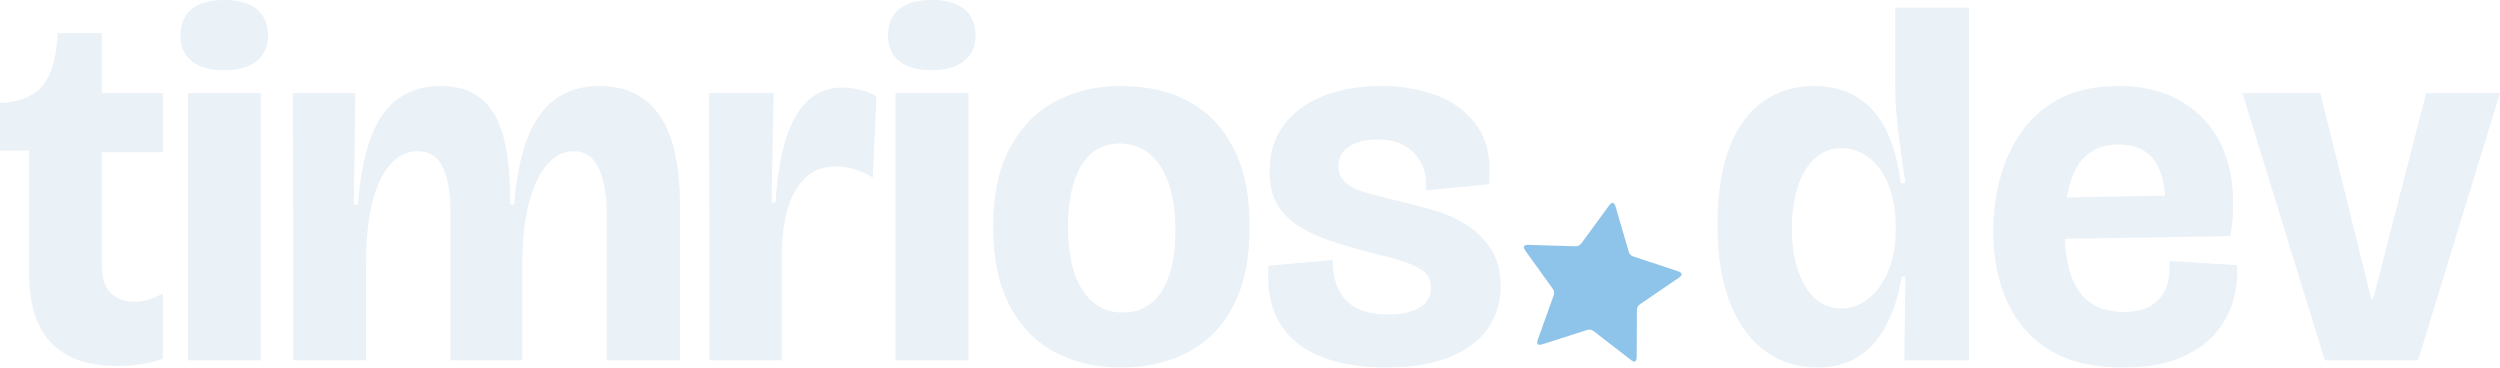
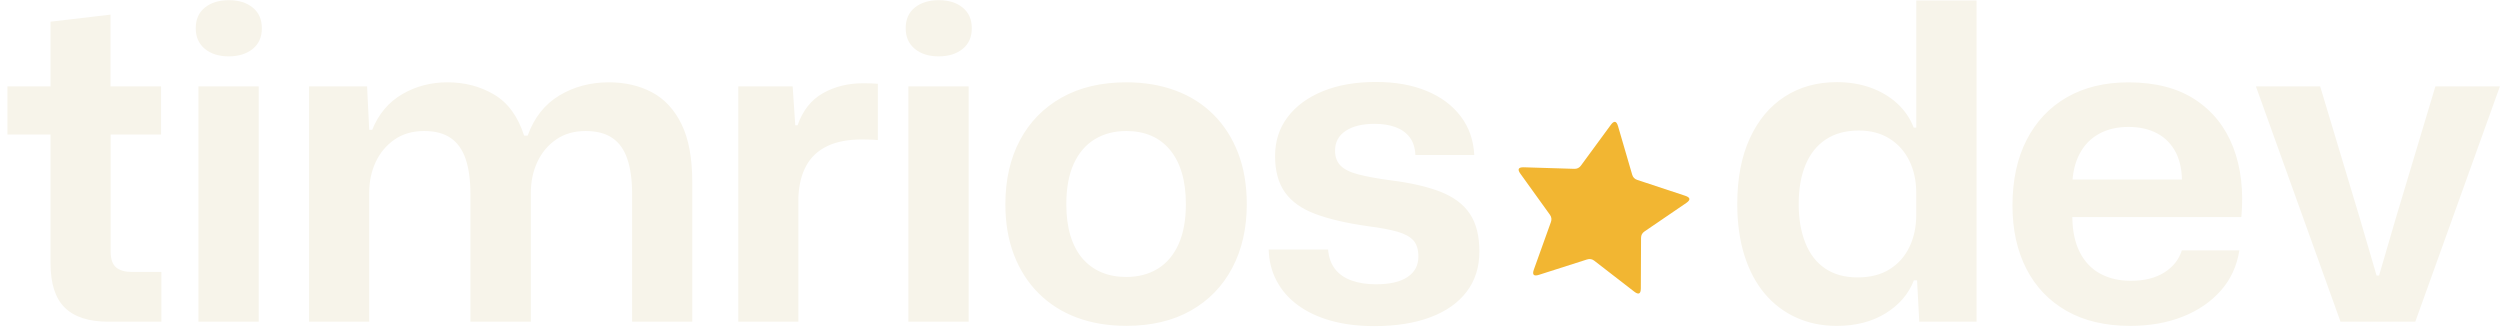
- <svg xmlns="http://www.w3.org/2000/svg" viewBox="6 -708 4912 722" role="img" aria-label="timrios.dev">
-   <path fill="#EAF1F7" d="M236 11Q150 11 106.5 -34.5Q63 -80 63 -173L63 -412L6 -412L6 -506L16 -506Q68 -512 90.5 -540.5Q113 -569 118 -625L119 -643L206 -643L206 -525L326 -525L326 -409L206 -409L206 -186Q206 -149 224 -132Q242 -115 269 -115Q283 -115 298.5 -119.5Q314 -124 326 -132L326 -3Q299 6 277 8.5Q255 11 236 11ZM375.54 0L375.54 -525L518.54 -525L518.54 0ZM446.54 -570Q404.54 -570 382.54 -588Q360.54 -606 360.54 -638Q360.54 -672 382.54 -690Q404.54 -708 446.54 -708Q488.54 -708 510.54 -690Q532.54 -672 532.54 -638Q532.54 -606 510.04 -588Q487.54 -570 446.54 -570ZM582.14 0L582.14 -279L581.14 -525L704.14 -525L701.14 -306L709.14 -306Q716.14 -391 736.14 -441.5Q756.14 -492 790.14 -515.5Q824.14 -539 872.14 -539Q921.14 -539 951.64 -514Q982.14 -489 995.64 -437.5Q1009.14 -386 1008.14 -306L1016.14 -306Q1023.14 -390 1044.14 -441Q1065.14 -492 1100.14 -515.5Q1135.14 -539 1184.14 -539Q1224.14 -539 1253.64 -524Q1283.14 -509 1303.14 -479.5Q1323.14 -450 1332.64 -405Q1342.14 -360 1342.14 -300L1342.14 0L1198.14 0L1198.14 -284Q1198.14 -326 1190.64 -354.5Q1183.14 -383 1169.14 -397Q1155.14 -411 1133.14 -411Q1104.14 -411 1081.14 -385Q1058.14 -359 1045.14 -309Q1032.14 -259 1032.14 -186L1032.14 0L891.14 0L891.14 -287Q891.14 -330 884.14 -357Q877.14 -384 863.14 -397.5Q849.14 -411 826.14 -411Q798.14 -411 775.14 -387.5Q752.14 -364 738.64 -314.5Q725.14 -265 725.14 -186L725.14 0ZM1399.91 0L1399.91 -278L1398.91 -525L1525.91 -525L1521.91 -310L1529.91 -310Q1534.91 -393 1552.91 -443Q1570.91 -493 1598.41 -514.5Q1625.91 -536 1659.91 -536Q1675.91 -536 1693.91 -532Q1711.91 -528 1727.91 -519L1720.91 -359Q1701.91 -371 1682.91 -376Q1663.91 -381 1647.91 -381Q1613.91 -381 1590.41 -360.5Q1566.91 -340 1554.41 -300Q1541.91 -260 1541.91 -202L1541.91 0ZM1765.71 0L1765.71 -525L1908.71 -525L1908.71 0ZM1836.71 -570Q1794.71 -570 1772.71 -588Q1750.71 -606 1750.71 -638Q1750.71 -672 1772.71 -690Q1794.71 -708 1836.71 -708Q1878.71 -708 1900.71 -690Q1922.71 -672 1922.71 -638Q1922.71 -606 1900.21 -588Q1877.71 -570 1836.71 -570ZM2208.31 14Q2134.31 14 2077.81 -16.5Q2021.31 -47 1989.31 -108.5Q1957.31 -170 1957.31 -262Q1957.31 -357 1990.81 -418.5Q2024.31 -480 2080.81 -509.5Q2137.31 -539 2209.31 -539Q2285.31 -539 2341.81 -508.5Q2398.31 -478 2429.81 -416.5Q2461.31 -355 2461.31 -262Q2461.31 -167 2428.31 -105.5Q2395.31 -44 2338.31 -15Q2281.31 14 2208.31 14ZM2211.31 -94Q2245.31 -94 2268.31 -112.5Q2291.31 -131 2303.31 -167Q2315.31 -203 2315.31 -254Q2315.31 -310 2302.31 -347.5Q2289.31 -385 2264.81 -405.5Q2240.31 -426 2206.31 -426Q2173.31 -426 2150.81 -407Q2128.31 -388 2116.31 -351Q2104.31 -314 2104.31 -263Q2104.31 -182 2132.81 -138Q2161.31 -94 2211.31 -94ZM2729.45 14Q2677.45 14 2633.45 3Q2589.45 -8 2557.95 -31.5Q2526.45 -55 2510.45 -93.5Q2494.45 -132 2498.45 -186L2624.45 -197Q2624.45 -161 2637.45 -136.5Q2650.45 -112 2674.95 -101Q2699.45 -90 2734.45 -90Q2770.45 -90 2793.95 -103Q2817.45 -116 2817.45 -143Q2817.45 -161 2806.95 -171.5Q2796.45 -182 2772.45 -191Q2748.45 -200 2709.45 -209Q2662.45 -221 2623.95 -233.5Q2585.45 -246 2557.95 -263.5Q2530.45 -281 2515.45 -306.5Q2500.45 -332 2500.45 -372Q2500.45 -424 2527.95 -461.5Q2555.45 -499 2604.95 -519Q2654.45 -539 2720.45 -539Q2779.45 -539 2829.95 -520Q2880.45 -501 2909.45 -458.5Q2938.45 -416 2931.45 -346L2807.45 -334Q2810.45 -366 2798.45 -388Q2786.45 -410 2764.95 -422Q2743.45 -434 2712.45 -434Q2676.45 -434 2655.95 -419.5Q2635.45 -405 2635.45 -382Q2635.45 -363 2648.45 -350.5Q2661.45 -338 2686.95 -330.5Q2712.45 -323 2750.45 -314Q2783.45 -306 2819.45 -296Q2855.45 -286 2885.45 -267.5Q2915.45 -249 2934.95 -219.5Q2954.45 -190 2954.45 -145Q2954.45 -98 2928.45 -61.5Q2902.45 -25 2852.45 -5.5Q2802.45 14 2729.45 14ZM3576.65 14Q3520.65 14 3476.65 -16.5Q3432.65 -47 3406.65 -109.5Q3380.65 -172 3380.65 -266Q3380.65 -358 3404.15 -418.5Q3427.65 -479 3470.65 -509Q3513.65 -539 3570.65 -539Q3617.65 -539 3652.65 -518.5Q3687.65 -498 3709.65 -456.5Q3731.65 -415 3740.65 -348L3749.65 -348Q3744.65 -385 3739.65 -419Q3734.65 -453 3732.15 -484.5Q3729.65 -516 3729.65 -542L3729.65 -693L3874.65 -693L3874.65 -200L3874.65 0L3747.65 0L3749.65 -165L3742.65 -165Q3732.65 -106 3710.15 -65.5Q3687.65 -25 3654.65 -5.5Q3621.65 14 3576.65 14ZM3624.65 -102Q3646.65 -102 3666.15 -113.5Q3685.65 -125 3700.15 -146Q3714.65 -167 3722.65 -194.5Q3730.65 -222 3730.65 -255L3730.65 -264Q3730.65 -290 3725.65 -314Q3720.65 -338 3711.15 -357Q3701.65 -376 3688.15 -389.5Q3674.65 -403 3658.15 -410Q3641.65 -417 3624.65 -417Q3593.65 -417 3571.15 -396Q3548.65 -375 3537.65 -339Q3526.65 -303 3526.65 -258Q3526.65 -214 3538.15 -178.5Q3549.65 -143 3571.15 -122.5Q3592.65 -102 3624.65 -102ZM4177.35 14Q4106.35 14 4058.85 -7Q4011.35 -28 3981.35 -64.5Q3951.35 -101 3936.85 -149.5Q3922.35 -198 3922.35 -253Q3922.35 -310 3936.85 -361.5Q3951.35 -413 3980.85 -453Q4010.35 -493 4056.35 -516Q4102.35 -539 4168.35 -539Q4231.35 -539 4277.35 -516.5Q4323.35 -494 4351.85 -454.5Q4380.35 -415 4389.35 -361Q4398.35 -307 4388.35 -244L4012.35 -238L4012.35 -319L4278.35 -324L4259.35 -276Q4263.35 -323 4254.85 -356.5Q4246.35 -390 4225.35 -407Q4204.35 -424 4168.35 -424Q4130.35 -424 4106.85 -404Q4083.35 -384 4072.85 -347Q4062.35 -310 4062.35 -261Q4062.35 -176 4090.85 -135.5Q4119.35 -95 4179.35 -95Q4205.35 -95 4222.85 -102.5Q4240.35 -110 4251.35 -124Q4262.35 -138 4266.35 -156Q4270.35 -174 4268.35 -195L4401.35 -187Q4403.35 -152 4393.35 -116.5Q4383.35 -81 4357.35 -51.5Q4331.35 -22 4287.35 -4Q4243.35 14 4177.35 14ZM4573.9 0L4411.9 -525L4564.9 -525L4664.9 -121L4668.9 -121L4772.9 -525L4917.9 -525L4756.9 0Z" />
-   <path fill="#8EC3EA" d="M3167.3 -303.9Q3176.2 -316 3180.4 -301.6L3206.1 -213.5Q3208.2 -206.3 3215.3 -204L3302.4 -175.2Q3316.6 -170.5 3304.3 -162.1L3228.5 -110.4Q3222.3 -106.2 3222.2 -98.7L3221.8 -7Q3221.7 8 3209.9 -1.2L3137.3 -57.3Q3131.4 -61.9 3124.2 -59.6L3036.9 -31.7Q3022.6 -27.1 3027.7 -41.2L3058.6 -127.6Q3061.2 -134.6 3056.8 -140.7L3003.2 -215.2Q2994.5 -227.3 3009.4 -226.9L3101.1 -224.1Q3108.6 -223.9 3113.1 -229.9Z" />
+ <svg xmlns="http://www.w3.org/2000/svg" viewBox="0 -730 5673 740" role="img" aria-label="timrios.dev">
+   <path fill="#F7F4EA" d="M246 0Q179.5 0 147.1 -31.8Q114.7 -63.6 114.7 -132.2V-424.7H16.9V-534H114.7V-680.8L250.8 -696.8V-534H365.5V-424.7H251.1V-159.3Q251.1 -133.4 263.6 -123.1Q276.1 -112.9 298.9 -112.9H366.2V0ZM450.3 0V-534H587.1V0ZM519.2 -602.1Q485.5 -602.1 464.9 -619.1Q444.2 -636.2 444.2 -665.9Q444.2 -696.5 465.2 -713.1Q486.2 -729.6 519.2 -729.6Q552.9 -729.6 573.5 -712.8Q594.2 -696 594.2 -665.9Q594.2 -635.6 573.2 -618.8Q552.2 -602.1 519.2 -602.1ZM701.3 0V-534H833L837.8 -435.4H844.6Q866.3 -489.2 912.6 -516.2Q958.8 -543.2 1015.5 -543.2Q1074.4 -543.2 1121.3 -515.4Q1168.3 -487.6 1189.3 -422.3H1197.4Q1219.4 -483.3 1269.2 -513.3Q1318.9 -543.2 1381.8 -543.2Q1436.7 -543.2 1479.4 -520.6Q1522.1 -498 1546.5 -448.2Q1570.9 -398.5 1570.9 -316.9V0H1434.4V-289.7Q1434.4 -337.3 1423.6 -369.1Q1412.9 -401 1389.7 -416.8Q1366.5 -432.7 1328.8 -432.7Q1290 -432.7 1262.2 -413.6Q1234.3 -394.4 1219.5 -362.8Q1204.6 -331.2 1204.6 -292.5V0H1067.5V-289.1Q1067.5 -337.1 1056.7 -369.1Q1045.8 -401.1 1022.7 -416.9Q999.5 -432.7 962.6 -432.7Q923.3 -432.7 895.5 -413.5Q867.7 -394.3 852.7 -362.7Q837.8 -331.1 837.8 -292.5V0ZM1675.3 0V-534H1798.7L1804.6 -445.8H1809.9Q1827.4 -495.9 1867.4 -518.5Q1907.4 -541.1 1958.8 -541.1Q1968.6 -541.1 1976.6 -540.8Q1984.7 -540.5 1992 -539.9V-412.1Q1985.4 -412.9 1976.1 -413.2Q1966.8 -413.6 1956.5 -413.6Q1908.8 -413.6 1877.3 -398.5Q1845.7 -383.3 1829.7 -354.3Q1813.6 -325.2 1811.7 -282.8V0ZM2061.3 0V-534H2198.1V0ZM2130.2 -602.1Q2096.5 -602.1 2075.9 -619.1Q2055.2 -636.2 2055.2 -665.9Q2055.2 -696.5 2076.2 -713.1Q2097.2 -729.6 2130.2 -729.6Q2163.9 -729.6 2184.5 -712.8Q2205.2 -696 2205.2 -665.9Q2205.2 -635.6 2184.2 -618.8Q2163.2 -602.1 2130.2 -602.1ZM2555.8 9.4Q2493.9 9.4 2443.7 -9.3Q2393.6 -28 2357.2 -64.1Q2320.8 -100.2 2301.1 -151.2Q2281.4 -202.2 2281.4 -266.4Q2281.4 -349.8 2314.5 -411.9Q2347.5 -473.9 2409.1 -508.6Q2470.7 -543.2 2555.8 -543.2Q2617.3 -543.2 2667.5 -524.5Q2717.7 -505.9 2753.8 -469.8Q2789.9 -433.7 2809.5 -382.7Q2829.2 -331.8 2829.2 -266.7Q2829.2 -184.4 2796.3 -122.2Q2763.5 -59.9 2702.4 -25.3Q2641.2 9.4 2555.8 9.4ZM2555.5 -101.5Q2596.6 -101.5 2627.2 -120.2Q2657.7 -138.9 2674.4 -175.9Q2691 -212.9 2691 -266.7Q2691 -307.3 2681.7 -338.2Q2672.4 -369.1 2654.6 -390.3Q2636.9 -411.5 2612.1 -422.1Q2587.2 -432.7 2555.8 -432.7Q2514.7 -432.7 2484 -413.9Q2453.3 -395 2436.5 -358.3Q2419.7 -321.5 2419.7 -266.4Q2419.7 -226.2 2429 -195.4Q2438.4 -164.5 2456.2 -143.6Q2474.1 -122.8 2499.3 -112.1Q2524.5 -101.5 2555.5 -101.5ZM3118.5 10Q3063.4 10 3019.6 -2.4Q2975.9 -14.8 2944.9 -37.7Q2913.9 -60.5 2896.9 -92.7Q2879.9 -124.8 2878.9 -163.8H3013.7Q3015.9 -137 3029.6 -119.4Q3043.3 -101.9 3067.2 -93.4Q3091.1 -84.9 3122.2 -84.9Q3169.4 -84.9 3194 -101.4Q3218.6 -117.8 3218.6 -147.8Q3218.6 -171.6 3207.4 -184.3Q3196.1 -196.9 3171.4 -204.1Q3146.7 -211.2 3105 -216.6Q3032.8 -226.7 2985.8 -244.1Q2938.9 -261.4 2916.1 -293.1Q2893.4 -324.7 2893.4 -376Q2893.4 -426.7 2921.8 -464.2Q2950.1 -501.8 3001.5 -522.9Q3052.9 -544 3122 -544Q3188.4 -544 3237.4 -523.6Q3286.4 -503.3 3314.6 -466.1Q3342.8 -429 3345.4 -378.3H3211.8Q3210.7 -403.2 3198.7 -418.7Q3186.7 -434.2 3166.5 -441.6Q3146.2 -449 3119 -449Q3077.8 -449 3053.7 -433.1Q3029.5 -417.1 3029.5 -388.2Q3029.5 -366.7 3042.1 -354.1Q3054.6 -341.4 3082.4 -334.2Q3110.2 -327 3154.2 -321Q3223.5 -312.5 3268.6 -294.9Q3313.6 -277.3 3335.3 -245Q3357 -212.8 3357 -159.3Q3357 -105.7 3328 -67.9Q3299.1 -30 3245.5 -10Q3192 10 3118.5 10ZM4167.9 9.5Q4117.6 9.5 4076 -9.4Q4034.3 -28.3 4004.3 -63.9Q3974.4 -99.6 3958.3 -150.9Q3942.2 -202.3 3942.2 -267.1Q3942.2 -354 3970.6 -415.9Q3999 -477.9 4049.8 -510.7Q4100.6 -543.6 4168.1 -543.6Q4210.3 -543.6 4245.2 -530.9Q4280.2 -518.2 4305.3 -495.1Q4330.5 -472 4342.5 -440.5H4348.4V-729H4485.2V0H4355.2L4350.2 -93.9H4343Q4325.1 -47.6 4278.8 -19Q4232.5 9.5 4167.9 9.5ZM4215.3 -100.5Q4258.8 -100.5 4288.4 -119.3Q4318 -138 4333.1 -170.1Q4348.3 -202.1 4348.3 -241.8V-292.7Q4348.3 -333.4 4332.6 -365.3Q4316.9 -397.2 4287.7 -415.5Q4258.4 -433.8 4218 -433.8Q4173.7 -433.8 4143.3 -413.7Q4112.9 -393.7 4097.3 -356.4Q4081.6 -319.2 4081.6 -267.1Q4081.6 -216.3 4096.8 -178.6Q4111.9 -140.8 4141.7 -120.7Q4171.6 -100.5 4215.3 -100.5ZM4833.8 9.5Q4749.5 9.5 4689.7 -24.4Q4630 -58.3 4598.3 -119.9Q4566.7 -181.5 4566.7 -263.6Q4566.7 -349.8 4598.8 -412.4Q4630.9 -475.1 4689.9 -509.1Q4749 -543.1 4829.9 -543.1Q4921.6 -543.1 4981.2 -504Q5040.8 -464.9 5067.5 -396Q5094.1 -327.1 5086.1 -237.4H4702.5Q4703 -190 4719.4 -157.7Q4735.8 -125.4 4765.6 -109.1Q4795.5 -92.8 4835.1 -92.8Q4881.5 -92.8 4911.4 -111.8Q4941.2 -130.7 4951 -161.8H5081.5Q5073.3 -108.8 5039.5 -70.6Q5005.7 -32.3 4952.9 -11.4Q4900.1 9.5 4833.8 9.5ZM4702.3 -309.4 4691.2 -322.6H4963.2L4951.3 -309.2Q4952.6 -354.3 4937.7 -383.5Q4922.7 -412.6 4895.1 -427.3Q4867.5 -442 4829.9 -442Q4791.6 -442 4763.2 -426.4Q4734.8 -410.8 4719.1 -381.1Q4703.4 -351.5 4702.3 -309.4ZM5311.1 0 5119.1 -534H5264.9L5355.4 -232.9L5392.9 -104.8H5398.6L5436 -232.9L5526.4 -534H5672.8L5480.8 0Z" />
+   <path fill="#F2B632" transform="translate(3629 -250) scale(1.25)" d="M21 -157.3Q29.9 -169.4 34.1 -155L59.8 -66.9Q61.9 -59.7 69 -57.4L156.1 -28.6Q170.3 -23.9 157.9 -15.5L82.1 36.2Q75.9 40.4 75.9 47.9L75.5 139.6Q75.4 154.6 63.5 145.4L-9 89.3Q-14.9 84.7 -22.1 87L-109.4 114.9Q-123.7 119.5 -118.7 105.4L-87.7 19Q-85.2 12 -89.5 5.9L-143.1 -68.6Q-151.9 -80.7 -136.9 -80.3L-45.2 -77.5Q-37.7 -77.3 -33.3 -83.3Z" />
</svg>
